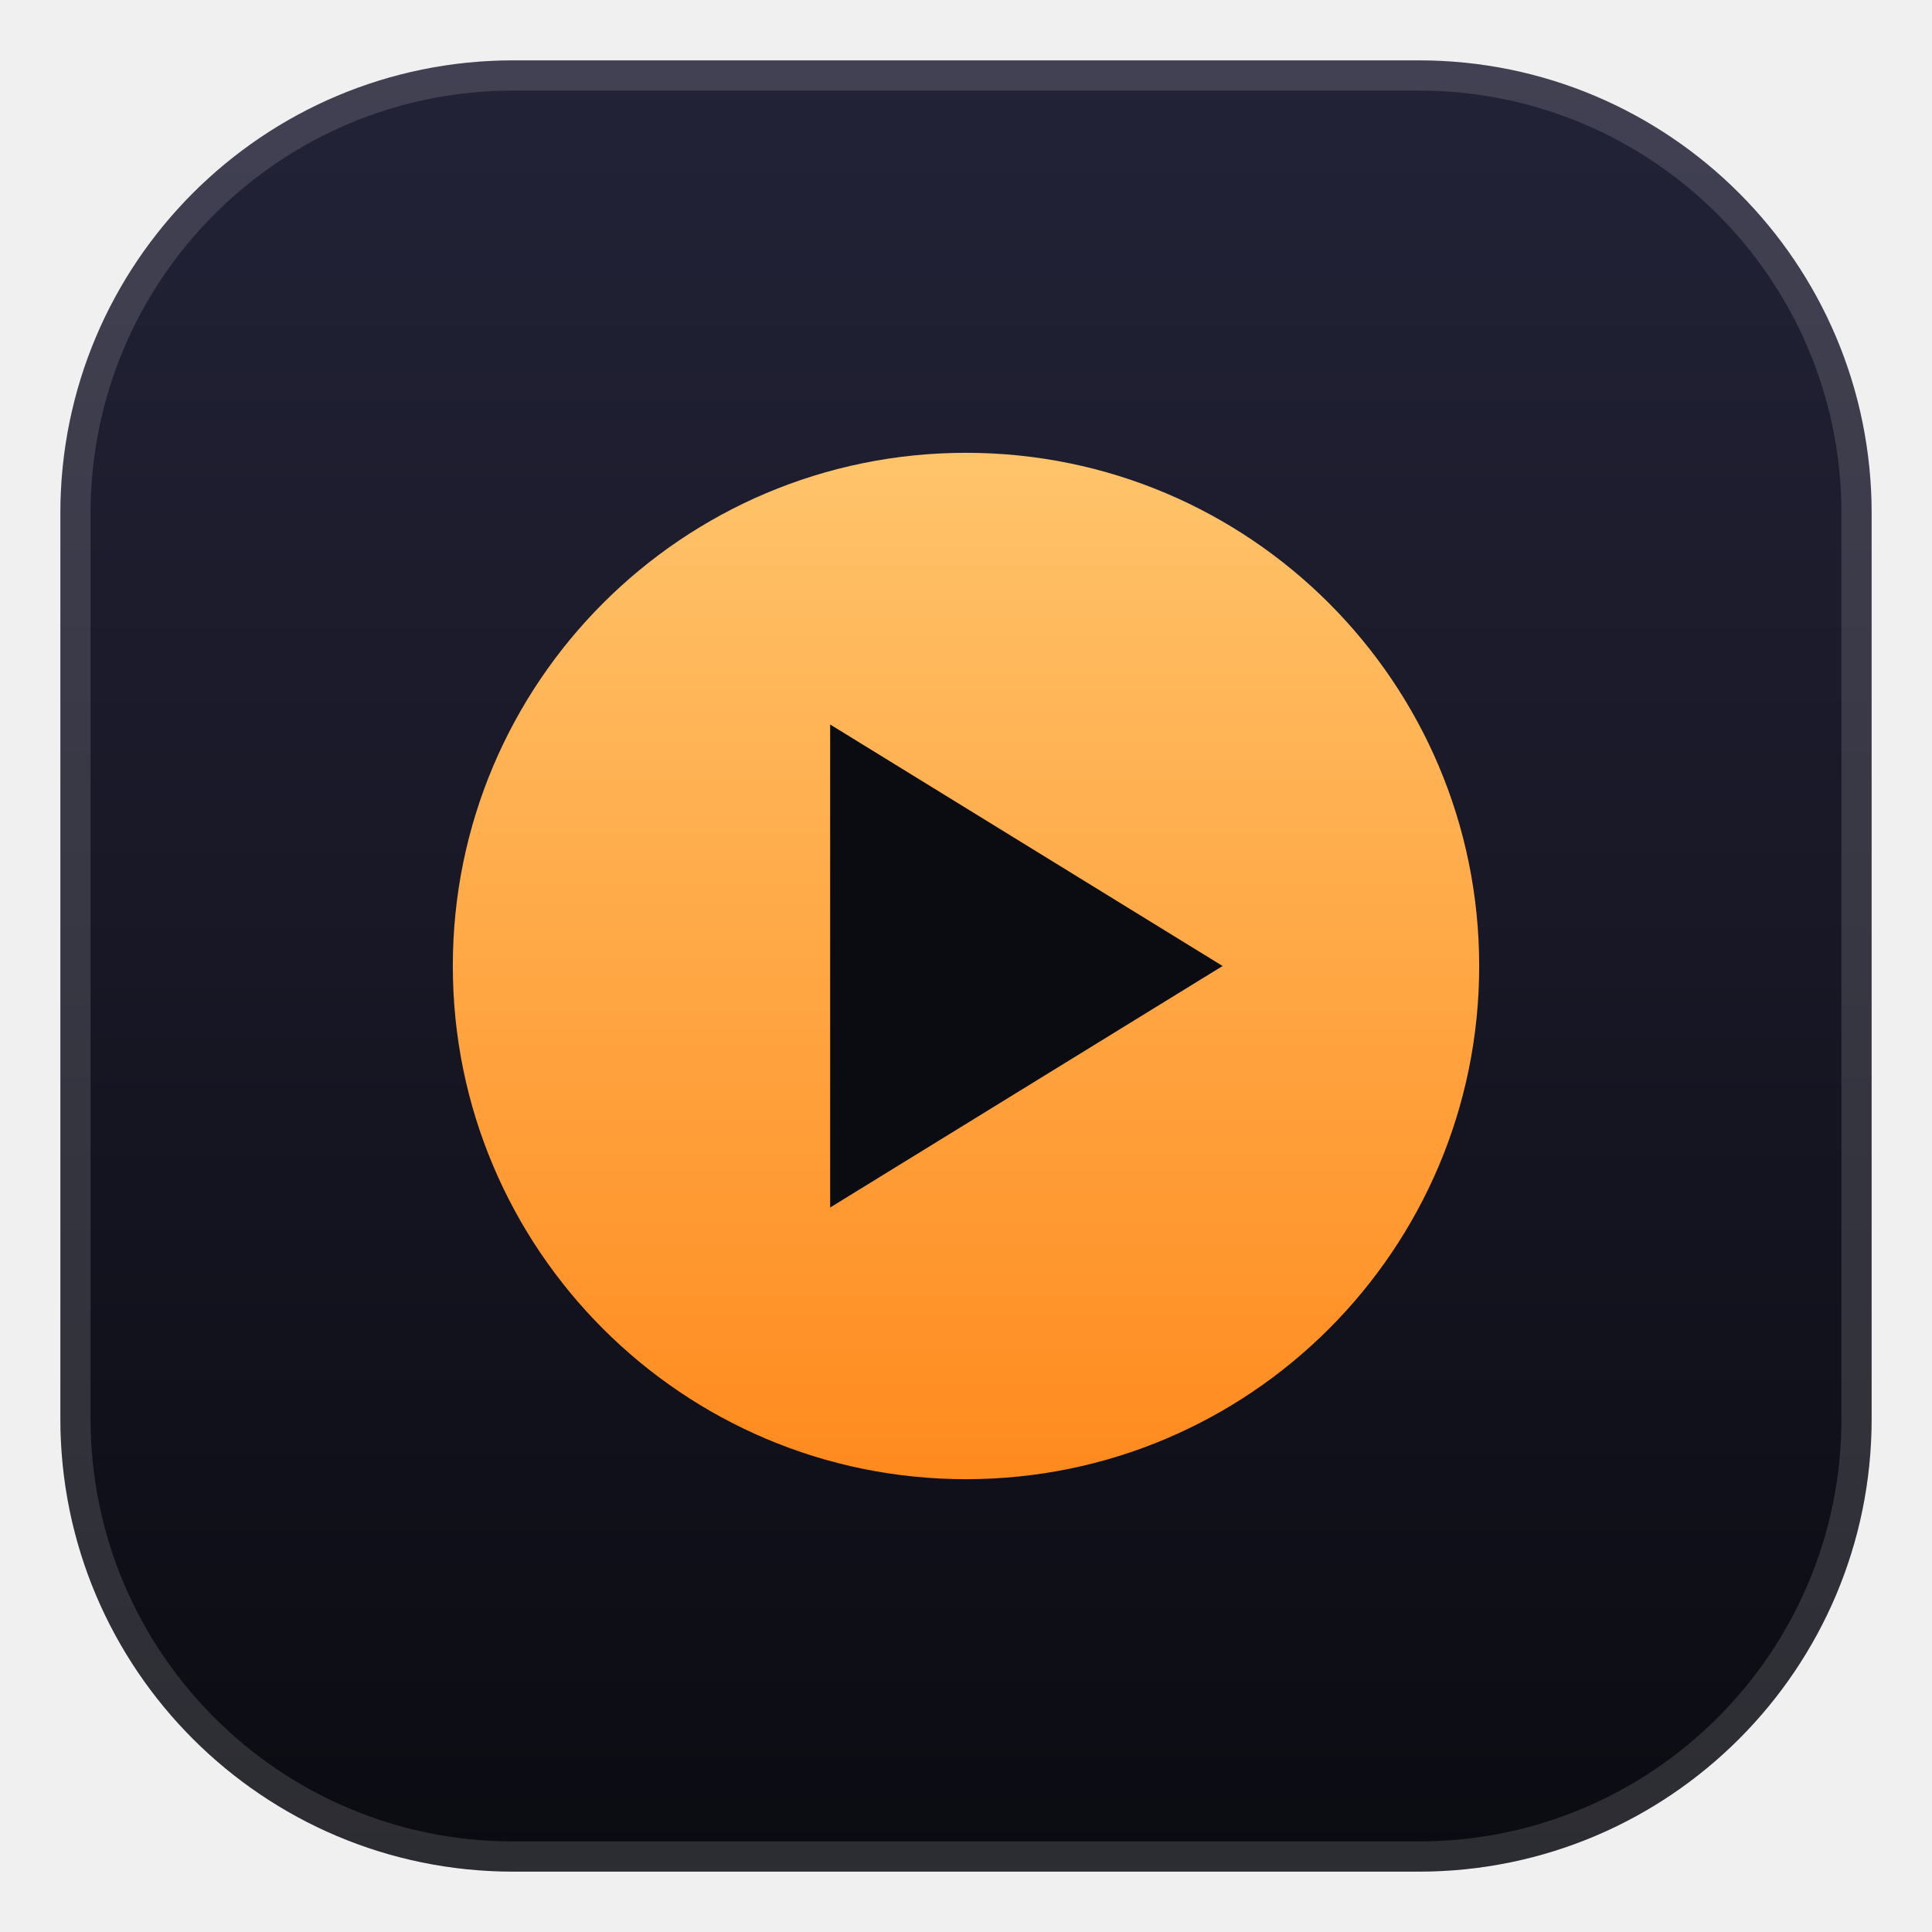
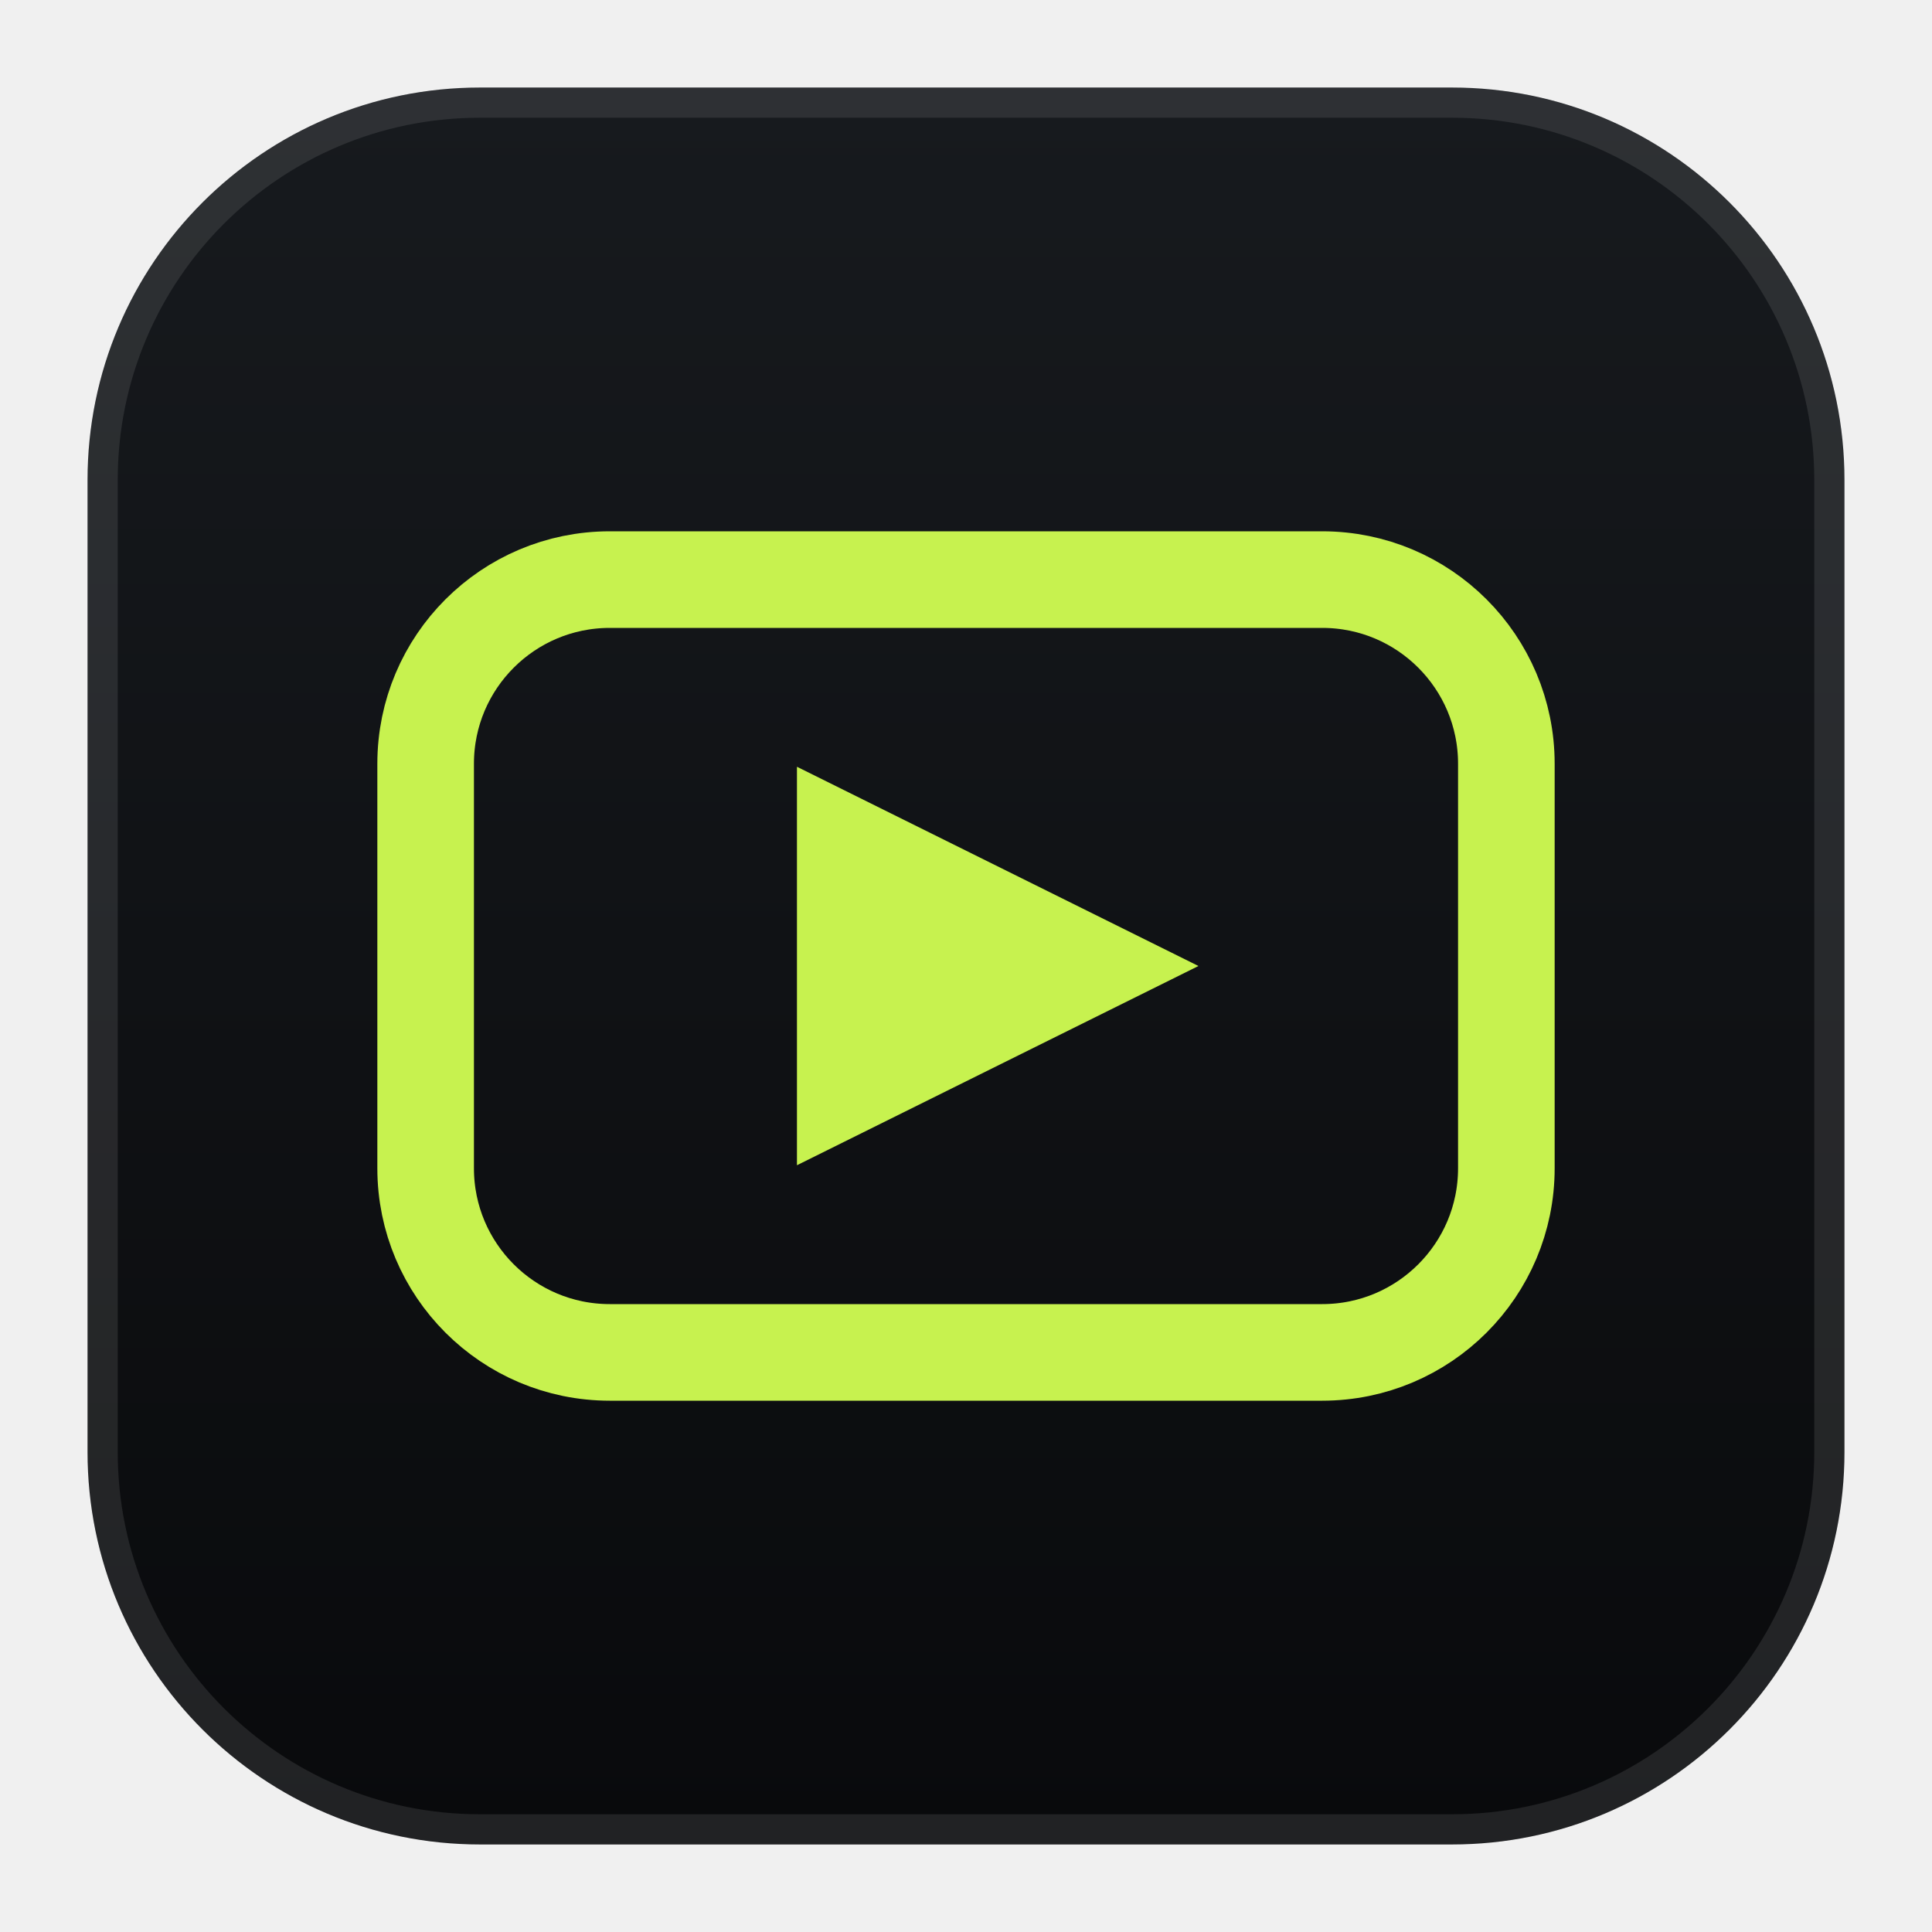
<svg xmlns="http://www.w3.org/2000/svg" viewBox="0 0 64 64">
  <defs>
    <linearGradient id="bg" x1="0" y1="0" x2="0" y2="1">
-       <stop offset="0" stop-color="#232338" />
-       <stop offset="1" stop-color="#0b0b12" />
-     </linearGradient>
-     <linearGradient id="sun" x1="0" y1="0" x2="0" y2="1">
-       <stop offset="0" stop-color="#ffc46b" />
-       <stop offset="1" stop-color="#ff8a1e" />
+       <stop offset="0" stop-color="#171a1e" />
+       <stop offset="1" stop-color="#090a0c" />
    </linearGradient>
  </defs>
-   <rect x="2" y="2" width="60" height="60" rx="15" fill="url(#bg)" />
-   <rect x="2.5" y="2.5" width="59" height="59" rx="14.5" fill="none" stroke="#ffffff" stroke-opacity=".14" />
-   <circle cx="32" cy="32" r="17" fill="url(#sun)" />
-   <polygon points="27.5,24 40.5,32 27.5,40" fill="#0b0b12" />
+   <rect x="2.9" y="2.9" width="58.2" height="58.2" rx="13" fill="url(#bg)" />
+   <rect x="3.4" y="3.4" width="57.2" height="57.2" rx="12.5" fill="none" stroke="#ffffff" stroke-opacity=".10" />
+   <rect x="14.1" y="19.2" width="35.8" height="25.6" rx="6.1" fill="none" stroke="#c7f24f" stroke-width="3.2" stroke-linejoin="round" />
+   <polygon points="26.4,25.4 39.7,32 26.4,38.6" fill="#c7f24f" />
</svg>
